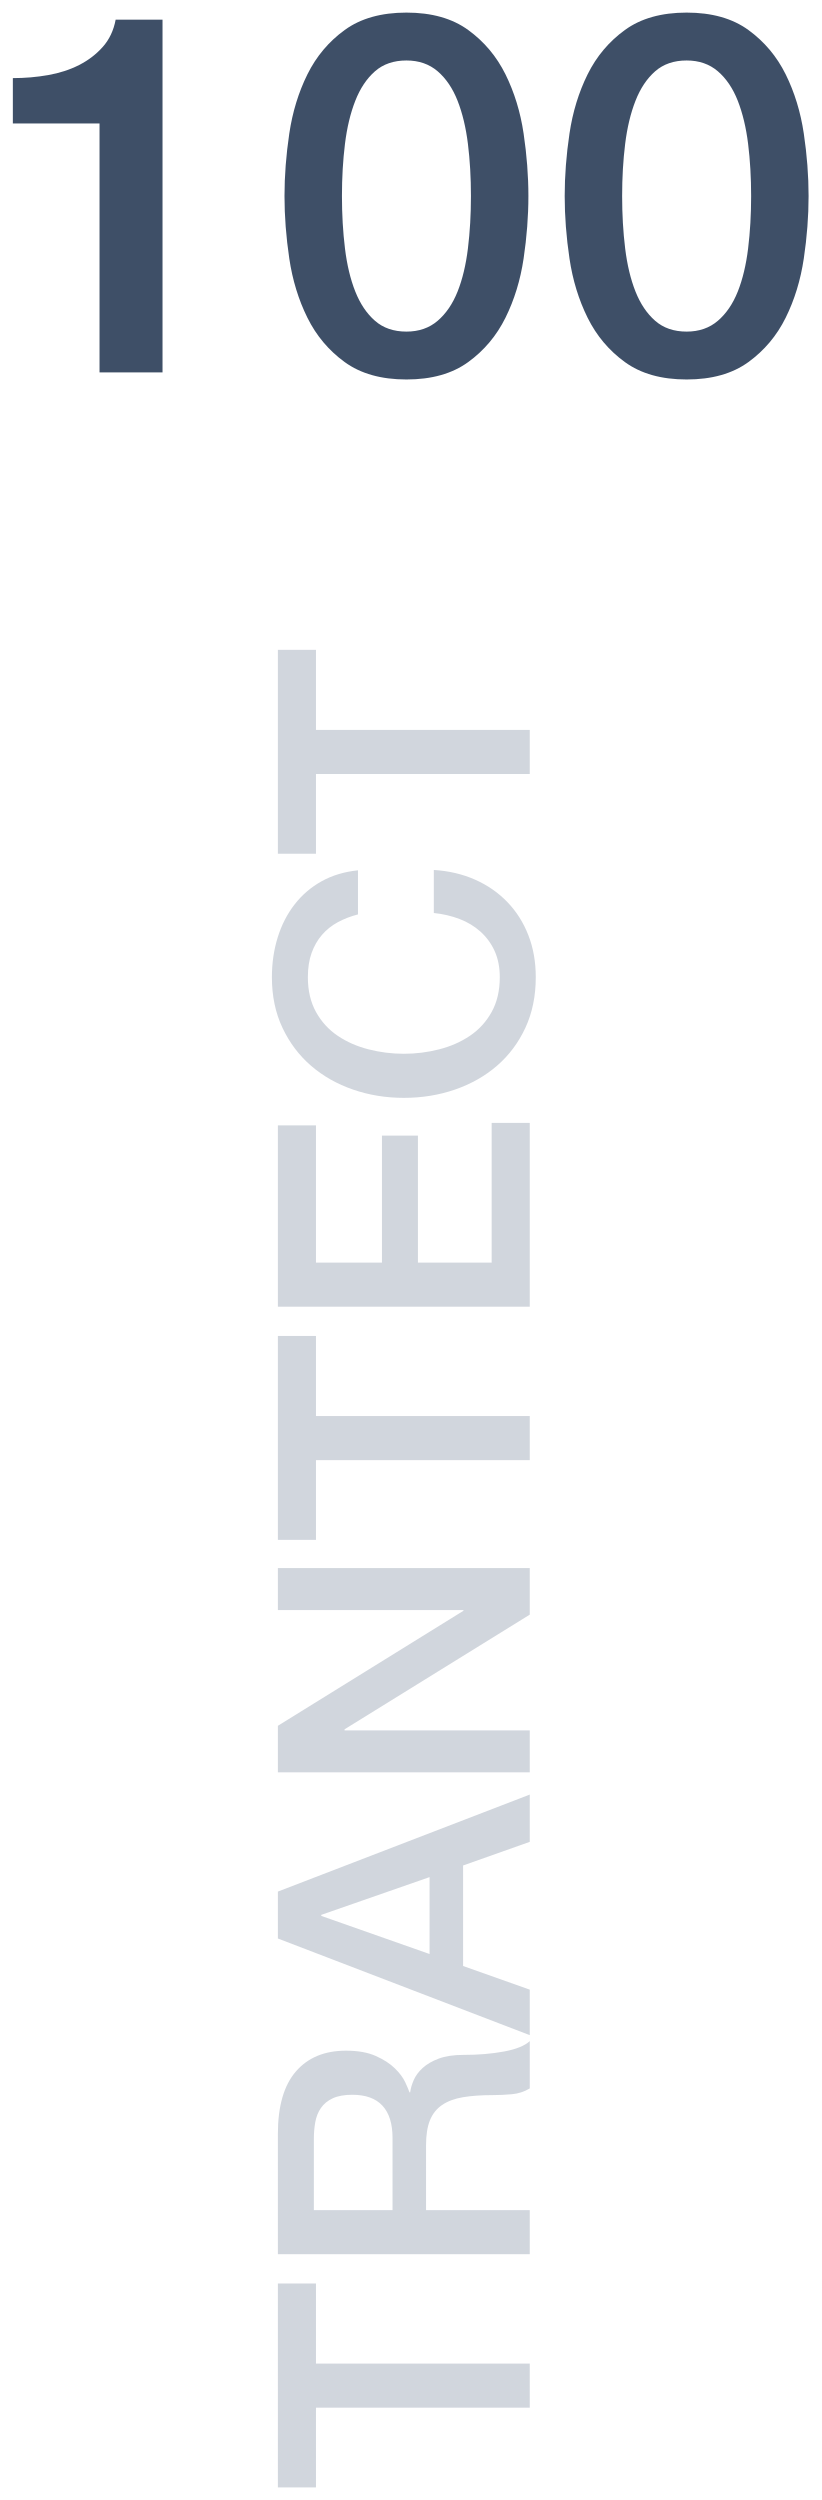
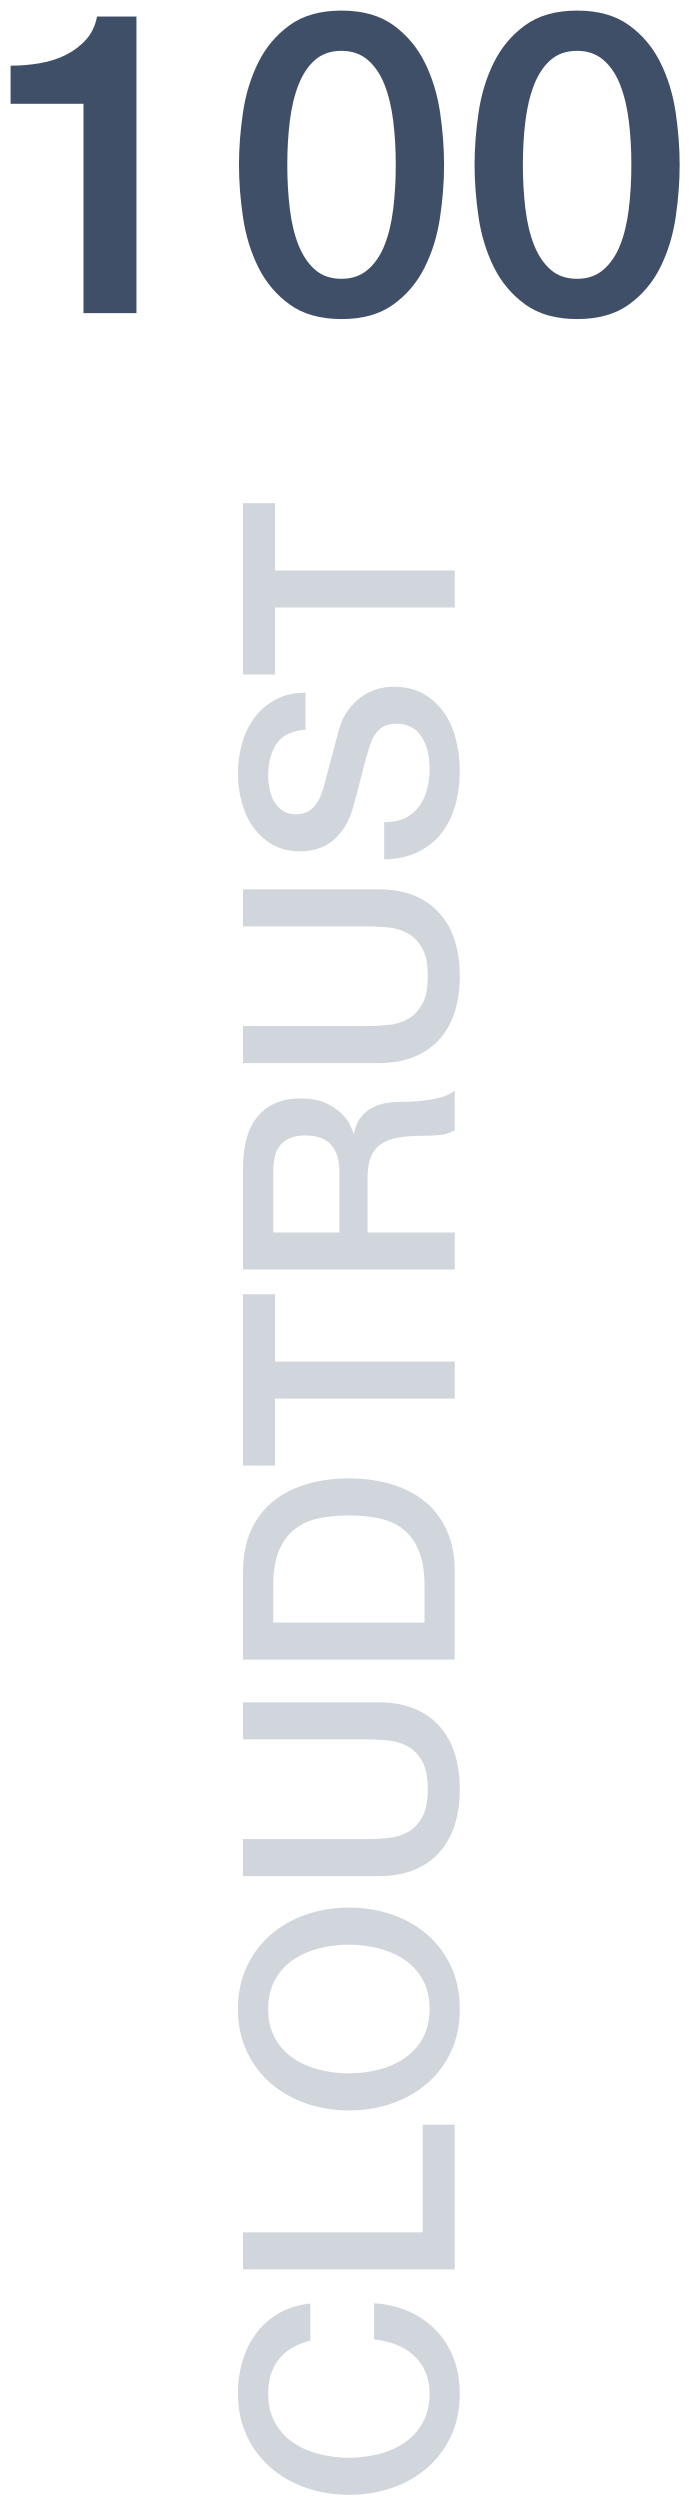
- <svg xmlns="http://www.w3.org/2000/svg" version="1.1" id="图层_1" x="0px" y="0px" width="65.2px" height="198.43px" viewBox="0 0 65.2 198.43" enable-background="new 0 0 65.2 198.43" xml:space="preserve">
-   <g display="none">
-     <path display="inline" fill="#3E4F67" d="M1.02,6.999c0.96,0,1.893-0.08,2.8-0.24c0.906-0.16,1.727-0.426,2.46-0.8   c0.733-0.373,1.36-0.853,1.88-1.44c0.52-0.586,0.86-1.307,1.02-2.16h3.72v28h-5v-19.76H1.02V6.999z" />
-     <path display="inline" fill="#3E4F67" d="M32.261,1.799c2,0,3.633,0.46,4.899,1.38c1.267,0.92,2.253,2.094,2.96,3.52   c0.706,1.427,1.187,2.994,1.44,4.7c0.253,1.707,0.38,3.36,0.38,4.96s-0.127,3.254-0.38,4.96c-0.254,1.707-0.734,3.274-1.44,4.7   c-0.707,1.427-1.693,2.6-2.96,3.52s-2.899,1.38-4.899,1.38s-3.634-0.46-4.9-1.38s-2.254-2.093-2.96-3.52   c-0.707-1.426-1.187-2.993-1.44-4.7c-0.253-1.706-0.38-3.36-0.38-4.96s0.127-3.253,0.38-4.96c0.254-1.706,0.733-3.273,1.44-4.7   c0.706-1.426,1.693-2.6,2.96-3.52C28.627,2.259,30.261,1.799,32.261,1.799z M32.261,27.118c0.986,0,1.812-0.286,2.479-0.86   c0.666-0.573,1.193-1.346,1.58-2.32c0.387-0.973,0.66-2.113,0.82-3.42s0.24-2.693,0.24-4.16c0-1.466-0.08-2.846-0.24-4.14   c-0.16-1.293-0.434-2.433-0.82-3.42c-0.387-0.986-0.914-1.766-1.58-2.34c-0.667-0.573-1.493-0.86-2.479-0.86   c-1.014,0-1.848,0.287-2.5,0.86c-0.654,0.574-1.174,1.354-1.561,2.34c-0.387,0.987-0.66,2.127-0.819,3.42   c-0.16,1.294-0.24,2.674-0.24,4.14c0,1.467,0.08,2.854,0.24,4.16c0.159,1.307,0.433,2.447,0.819,3.42   c0.387,0.974,0.906,1.747,1.561,2.32C30.413,26.832,31.247,27.118,32.261,27.118z" />
-     <path display="inline" fill="#3E4F67" d="M54.5,1.799c2,0,3.633,0.46,4.9,1.38c1.266,0.92,2.253,2.094,2.96,3.52   c0.706,1.427,1.186,2.994,1.439,4.7c0.254,1.707,0.38,3.36,0.38,4.96s-0.126,3.254-0.38,4.96c-0.254,1.707-0.733,3.274-1.439,4.7   c-0.707,1.427-1.694,2.6-2.96,3.52c-1.268,0.92-2.9,1.38-4.9,1.38s-3.634-0.46-4.899-1.38c-1.268-0.92-2.254-2.093-2.961-3.52   c-0.706-1.426-1.187-2.993-1.439-4.7c-0.254-1.706-0.38-3.36-0.38-4.96s0.126-3.253,0.38-4.96c0.253-1.706,0.733-3.273,1.439-4.7   c0.707-1.426,1.693-2.6,2.961-3.52C50.866,2.259,52.5,1.799,54.5,1.799z M54.5,27.118c0.986,0,1.813-0.286,2.48-0.86   c0.666-0.573,1.192-1.346,1.58-2.32c0.386-0.973,0.659-2.113,0.819-3.42s0.24-2.693,0.24-4.16c0-1.466-0.08-2.846-0.24-4.14   c-0.16-1.293-0.434-2.433-0.819-3.42c-0.388-0.986-0.914-1.766-1.58-2.34c-0.667-0.573-1.494-0.86-2.48-0.86   c-1.014,0-1.847,0.287-2.5,0.86c-0.653,0.574-1.174,1.354-1.56,2.34c-0.387,0.987-0.66,2.127-0.82,3.42   c-0.16,1.294-0.24,2.674-0.24,4.14c0,1.467,0.08,2.854,0.24,4.16s0.434,2.447,0.82,3.42c0.386,0.974,0.906,1.747,1.56,2.32   C52.653,26.832,53.486,27.118,54.5,27.118z" />
-   </g>
-   <g>
-     <path fill="#D1D6DD" d="M22.056,197.43v-16.184h3.024v6.356h16.968v3.5H25.08v6.328H22.056z" />
-     <path fill="#D1D6DD" d="M22.056,178.922v-9.548c0-2.202,0.476-3.854,1.428-4.956s2.278-1.652,3.976-1.652   c0.952,0,1.741,0.141,2.366,0.421c0.626,0.279,1.13,0.606,1.512,0.979c0.383,0.374,0.658,0.742,0.826,1.106   c0.168,0.363,0.28,0.63,0.336,0.798h0.056c0.038-0.299,0.131-0.621,0.28-0.966c0.149-0.346,0.388-0.668,0.714-0.967   c0.327-0.298,0.751-0.546,1.274-0.741c0.523-0.196,1.176-0.295,1.96-0.295c1.176,0,2.246-0.088,3.207-0.266   c0.961-0.177,1.647-0.452,2.058-0.826v3.752c-0.429,0.262-0.905,0.416-1.428,0.462c-0.522,0.047-1.026,0.07-1.513,0.07   c-0.914,0-1.703,0.056-2.366,0.168c-0.662,0.112-1.213,0.317-1.652,0.616c-0.438,0.299-0.76,0.705-0.966,1.218   c-0.206,0.514-0.308,1.172-0.308,1.975v5.151h8.232v3.5H22.056z M31.156,175.422v-5.74c0-1.119-0.266-1.969-0.798-2.548   c-0.532-0.578-1.33-0.868-2.394-0.868c-0.634,0-1.152,0.094-1.554,0.28c-0.401,0.187-0.714,0.443-0.938,0.771   c-0.224,0.326-0.373,0.699-0.448,1.12c-0.074,0.42-0.112,0.854-0.112,1.302v5.684H31.156z" />
-     <path fill="#D1D6DD" d="M22.056,153.863v-3.725l19.992-7.699v3.752l-5.292,1.876v7.979l5.292,1.876v3.612L22.056,153.863z    M34.096,155.094v-6.104l-8.596,2.996v0.084L34.096,155.094z" />
-     <path fill="#D1D6DD" d="M22.056,140.675v-3.696l14.728-9.128v-0.057H22.056v-3.332h19.992v3.696l-14.7,9.101v0.084h14.7v3.332   H22.056z" />
-     <path fill="#D1D6DD" d="M22.056,122.223v-16.185h3.024v6.356h16.968v3.5H25.08v6.328H22.056z" />
-     <path fill="#D1D6DD" d="M22.056,103.715V89.324h3.024v10.892h5.236v-10.08h2.856v10.08h5.852V89.127h3.024v14.588H22.056z" />
-     <path fill="#D1D6DD" d="M28.412,72.579c-0.578,0.149-1.11,0.355-1.596,0.616c-0.485,0.262-0.905,0.598-1.26,1.008   c-0.354,0.411-0.63,0.892-0.826,1.442c-0.196,0.551-0.294,1.189-0.294,1.918c0,1.063,0.215,1.983,0.644,2.758   s1.003,1.405,1.722,1.89c0.719,0.486,1.536,0.846,2.45,1.078c0.915,0.234,1.848,0.351,2.8,0.351c0.952,0,1.886-0.116,2.8-0.351   c0.915-0.232,1.731-0.592,2.45-1.078c0.719-0.484,1.293-1.115,1.722-1.89c0.43-0.774,0.645-1.694,0.645-2.758   c0-0.784-0.136-1.475-0.406-2.072c-0.27-0.597-0.645-1.11-1.12-1.54c-0.476-0.429-1.031-0.765-1.666-1.008   c-0.635-0.242-1.316-0.401-2.044-0.476v-3.416c1.195,0.074,2.287,0.331,3.276,0.77s1.844,1.031,2.562,1.778   c0.719,0.746,1.274,1.624,1.666,2.632c0.393,1.008,0.588,2.119,0.588,3.332c0,1.493-0.275,2.833-0.825,4.018   c-0.551,1.186-1.303,2.189-2.254,3.011c-0.952,0.821-2.063,1.451-3.333,1.89c-1.269,0.438-2.623,0.658-4.06,0.658   c-1.418,0-2.762-0.22-4.032-0.658s-2.38-1.068-3.332-1.89c-0.952-0.821-1.708-1.825-2.268-3.011c-0.56-1.185-0.84-2.524-0.84-4.018   c0-1.12,0.154-2.175,0.462-3.164c0.308-0.989,0.756-1.862,1.344-2.618s1.302-1.367,2.142-1.834c0.84-0.466,1.802-0.756,2.884-0.868   V72.579z" />
-     <path fill="#D1D6DD" d="M22.056,67.764V51.579h3.024v6.356h16.968v3.5H25.08v6.328H22.056z" />
-   </g>
-   <g display="none">
-     <path display="inline" fill="#3E4F67" d="M32.044,1.04c2.208,0,4.011,0.508,5.409,1.524c1.4,1.016,2.489,2.312,3.269,3.887   c0.781,1.576,1.309,3.306,1.589,5.19c0.28,1.885,0.421,3.71,0.421,5.476s-0.14,3.593-0.421,5.476   c-0.28,1.885-0.809,3.615-1.589,5.19c-0.781,1.575-1.87,2.87-3.269,3.887c-1.397,1.016-3.2,1.524-5.409,1.524   c-2.209,0-4.013-0.508-5.411-1.524c-1.399-1.016-2.489-2.311-3.269-3.887c-0.78-1.575-1.31-3.305-1.59-5.19   c-0.28-1.884-0.419-3.71-0.419-5.476s0.14-3.592,0.419-5.476c0.28-1.884,0.81-3.614,1.59-5.19c0.78-1.575,1.87-2.87,3.269-3.887   C28.032,1.548,29.836,1.04,32.044,1.04z M32.044,28.997c1.089,0,2.001-0.316,2.737-0.949c0.738-0.633,1.318-1.486,1.745-2.561   c0.427-1.074,0.729-2.333,0.906-3.776s0.265-2.974,0.265-4.593c0-1.619-0.088-3.143-0.265-4.571   c-0.177-1.428-0.479-2.686-0.906-3.776c-0.427-1.089-1.007-1.95-1.745-2.584c-0.735-0.633-1.648-0.949-2.737-0.949   c-1.12,0-2.04,0.316-2.761,0.949c-0.722,0.633-1.296,1.494-1.723,2.584c-0.427,1.09-0.729,2.348-0.905,3.776   c-0.177,1.429-0.265,2.952-0.265,4.571c0,1.62,0.088,3.151,0.265,4.593c0.176,1.443,0.478,2.702,0.905,3.776   c0.426,1.075,1.001,1.928,1.723,2.561C30.004,28.681,30.925,28.997,32.044,28.997z" />
-   </g>
-   <g display="none">
-     <path display="inline" fill="#3E4F67" d="M23.333,5.64c0.96,0,1.893-0.08,2.8-0.24c0.906-0.16,1.727-0.426,2.46-0.8   c0.733-0.373,1.36-0.853,1.88-1.44c0.521-0.586,0.86-1.307,1.021-2.16h3.72v28h-5V9.24h-6.88V5.64z" />
-   </g>
-   <g display="none">
-     <path display="inline" fill="#3E4F67" d="M41.592,30.207h-19.12c0.026-2.32,0.587-4.346,1.681-6.08   c1.093-1.733,2.586-3.24,4.479-4.52c0.906-0.666,1.854-1.313,2.84-1.94c0.986-0.626,1.894-1.3,2.721-2.02   c0.826-0.72,1.506-1.5,2.04-2.34c0.533-0.84,0.812-1.806,0.84-2.9c0-0.506-0.061-1.046-0.18-1.62c-0.12-0.573-0.354-1.106-0.7-1.6   c-0.347-0.493-0.827-0.906-1.44-1.24s-1.414-0.5-2.399-0.5c-0.907,0-1.66,0.18-2.261,0.54c-0.6,0.36-1.08,0.854-1.439,1.48   c-0.36,0.627-0.627,1.367-0.8,2.22c-0.174,0.854-0.274,1.774-0.301,2.76h-4.56c0-1.546,0.206-2.98,0.62-4.3   c0.413-1.32,1.033-2.46,1.859-3.42c0.827-0.96,1.834-1.713,3.021-2.26c1.187-0.546,2.566-0.82,4.14-0.82   c1.706,0,3.134,0.28,4.28,0.84c1.146,0.56,2.073,1.267,2.78,2.12c0.706,0.854,1.206,1.78,1.5,2.78c0.293,1,0.439,1.954,0.439,2.86   c0,1.12-0.174,2.134-0.52,3.04c-0.347,0.907-0.813,1.74-1.4,2.5c-0.587,0.76-1.254,1.46-2,2.1c-0.747,0.64-1.52,1.24-2.319,1.8   c-0.801,0.56-1.601,1.094-2.4,1.6c-0.8,0.507-1.54,1.014-2.22,1.52c-0.681,0.507-1.274,1.034-1.78,1.58   c-0.507,0.547-0.854,1.126-1.04,1.74h13.64V30.207z" />
-   </g>
-   <g display="none">
-     <path display="inline" fill="#3E4F67" d="M31.052,13.16c0.746,0.027,1.493-0.026,2.24-0.16c0.746-0.133,1.413-0.366,2-0.7   c0.586-0.333,1.06-0.793,1.42-1.38c0.359-0.586,0.54-1.306,0.54-2.16c0-1.2-0.407-2.16-1.221-2.88   c-0.813-0.72-1.859-1.08-3.14-1.08c-0.8,0-1.494,0.16-2.08,0.48c-0.587,0.32-1.073,0.753-1.46,1.3   c-0.387,0.547-0.674,1.16-0.86,1.84c-0.187,0.68-0.267,1.38-0.239,2.1h-4.561c0.054-1.36,0.307-2.62,0.76-3.78   c0.453-1.16,1.073-2.167,1.86-3.02c0.786-0.854,1.74-1.52,2.86-2S31.558,1,32.972,1c1.093,0,2.166,0.16,3.22,0.48   c1.054,0.32,2,0.787,2.84,1.4c0.841,0.614,1.514,1.394,2.021,2.34c0.506,0.947,0.76,2.034,0.76,3.26c0,1.414-0.32,2.647-0.96,3.7   c-0.64,1.054-1.64,1.82-3,2.3v0.08c1.6,0.32,2.847,1.114,3.74,2.38c0.893,1.267,1.34,2.807,1.34,4.62c0,1.334-0.267,2.527-0.8,3.58   c-0.534,1.054-1.254,1.947-2.16,2.68c-0.907,0.734-1.96,1.3-3.16,1.7s-2.467,0.6-3.8,0.6c-1.627,0-3.047-0.234-4.26-0.7   c-1.214-0.466-2.228-1.126-3.04-1.98c-0.814-0.853-1.434-1.88-1.86-3.08c-0.427-1.2-0.653-2.533-0.68-4h4.56   c-0.054,1.707,0.366,3.127,1.26,4.26c0.894,1.134,2.233,1.7,4.021,1.7c1.52,0,2.793-0.433,3.82-1.3c1.025-0.866,1.54-2.1,1.54-3.7   c0-1.093-0.214-1.96-0.641-2.6c-0.427-0.64-0.986-1.126-1.68-1.46c-0.694-0.333-1.474-0.54-2.34-0.62   c-0.867-0.08-1.754-0.106-2.66-0.08V13.16z" />
-   </g>
-   <g display="none">
-     <path display="inline" fill="#3E4F67" d="M26.38,1h14.48v4.08H29.78l-1.44,7.12l0.08,0.08c0.613-0.693,1.394-1.22,2.34-1.58   c0.946-0.36,1.887-0.54,2.82-0.54c1.386,0,2.626,0.233,3.72,0.7c1.094,0.467,2.014,1.12,2.76,1.96c0.747,0.84,1.313,1.834,1.7,2.98   c0.387,1.147,0.58,2.387,0.58,3.72c0,1.12-0.18,2.274-0.54,3.46c-0.359,1.187-0.934,2.267-1.72,3.24   c-0.787,0.974-1.794,1.773-3.021,2.4c-1.227,0.626-2.693,0.94-4.399,0.94c-1.36,0-2.62-0.18-3.78-0.54s-2.18-0.9-3.06-1.62   c-0.88-0.72-1.58-1.606-2.101-2.66c-0.52-1.053-0.807-2.287-0.859-3.7h4.56c0.133,1.52,0.653,2.687,1.56,3.5   c0.906,0.813,2.106,1.22,3.601,1.22c0.96,0,1.773-0.16,2.439-0.48c0.667-0.32,1.207-0.76,1.62-1.32s0.707-1.213,0.88-1.96   c0.174-0.746,0.261-1.546,0.261-2.4c0-0.773-0.107-1.513-0.32-2.22c-0.214-0.706-0.534-1.326-0.96-1.86   c-0.427-0.533-0.98-0.96-1.66-1.28c-0.68-0.32-1.474-0.48-2.38-0.48c-0.96,0-1.86,0.18-2.7,0.54c-0.84,0.36-1.446,1.034-1.819,2.02   H23.38L26.38,1z" />
-   </g>
-   <g display="none">
-     <path display="inline" fill="#3E4F67" d="M32.667,30.072c-1.414,0-2.727-0.2-3.94-0.6s-2.26-0.98-3.14-1.74   c-0.88-0.76-1.567-1.687-2.06-2.78c-0.494-1.093-0.74-2.32-0.74-3.68c0-1.76,0.46-3.24,1.38-4.44c0.92-1.2,2.166-2,3.74-2.4v-0.08   c-1.28-0.48-2.261-1.22-2.94-2.22s-1.02-2.18-1.02-3.54c0-2.4,0.753-4.273,2.26-5.62c1.506-1.346,3.66-2.02,6.46-2.02   s4.953,0.674,6.46,2.02c1.506,1.347,2.26,3.22,2.26,5.62c0,1.36-0.34,2.54-1.02,3.54c-0.681,1-1.66,1.74-2.94,2.22v0.08   c1.573,0.4,2.82,1.2,3.74,2.4c0.92,1.2,1.38,2.68,1.38,4.44c0,1.36-0.247,2.587-0.74,3.68c-0.493,1.094-1.18,2.02-2.06,2.78   c-0.88,0.76-1.927,1.34-3.141,1.74C35.393,29.872,34.08,30.072,32.667,30.072z M32.667,26.472c1.52,0,2.786-0.453,3.8-1.36   c1.014-0.906,1.521-2.187,1.521-3.84c0-1.546-0.507-2.753-1.521-3.62c-1.014-0.866-2.28-1.3-3.8-1.3c-1.521,0-2.787,0.434-3.8,1.3   c-1.014,0.867-1.521,2.074-1.521,3.62c0,1.654,0.507,2.934,1.521,3.84C29.88,26.019,31.146,26.472,32.667,26.472z M32.667,4.552   c-1.227,0-2.267,0.367-3.12,1.1s-1.28,1.793-1.28,3.18c0,1.334,0.413,2.354,1.24,3.06c0.826,0.707,1.88,1.06,3.16,1.06   s2.333-0.353,3.16-1.06c0.826-0.706,1.239-1.726,1.239-3.06c0-1.386-0.427-2.446-1.279-3.18   C34.933,4.919,33.893,4.552,32.667,4.552z" />
-   </g>
-   <g display="none">
-     <path display="inline" fill="#3E4F67" d="M12.107,5.735c0.96,0,1.893-0.08,2.8-0.24c0.906-0.16,1.727-0.426,2.46-0.8   c0.733-0.373,1.36-0.853,1.88-1.44c0.521-0.586,0.86-1.307,1.021-2.16h3.72v28h-5V9.335h-6.88V5.735z" />
-     <path display="inline" fill="#3E4F67" d="M41.347,12.695c0.746,0.027,1.493-0.026,2.24-0.16c0.746-0.133,1.413-0.366,2-0.7   c0.586-0.333,1.06-0.793,1.42-1.38c0.359-0.586,0.54-1.306,0.54-2.16c0-1.2-0.407-2.16-1.221-2.88   c-0.813-0.72-1.859-1.08-3.14-1.08c-0.8,0-1.494,0.16-2.08,0.48c-0.587,0.32-1.073,0.753-1.46,1.3   c-0.387,0.547-0.674,1.16-0.86,1.84c-0.187,0.68-0.267,1.38-0.239,2.1h-4.561c0.054-1.36,0.307-2.62,0.76-3.78   c0.453-1.16,1.073-2.167,1.86-3.02c0.786-0.854,1.74-1.52,2.86-2s2.386-0.72,3.8-0.72c1.093,0,2.166,0.16,3.22,0.48   c1.054,0.32,2,0.787,2.84,1.4c0.841,0.614,1.514,1.394,2.021,2.34c0.506,0.947,0.76,2.034,0.76,3.26c0,1.414-0.32,2.647-0.96,3.7   c-0.64,1.054-1.64,1.82-3,2.3v0.08c1.6,0.32,2.847,1.114,3.74,2.38c0.893,1.267,1.34,2.807,1.34,4.62c0,1.334-0.267,2.527-0.8,3.58   c-0.534,1.054-1.254,1.947-2.16,2.68c-0.907,0.734-1.96,1.3-3.16,1.7s-2.467,0.6-3.8,0.6c-1.627,0-3.047-0.234-4.26-0.7   c-1.214-0.466-2.228-1.126-3.04-1.98c-0.814-0.853-1.434-1.88-1.86-3.08c-0.427-1.2-0.653-2.533-0.68-4h4.56   c-0.054,1.707,0.366,3.127,1.26,4.26c0.894,1.134,2.233,1.7,4.021,1.7c1.52,0,2.793-0.433,3.82-1.3c1.025-0.866,1.54-2.1,1.54-3.7   c0-1.093-0.214-1.96-0.641-2.6c-0.427-0.64-0.986-1.126-1.68-1.46c-0.694-0.333-1.474-0.54-2.34-0.62   c-0.867-0.08-1.754-0.106-2.66-0.08V12.695z" />
-   </g>
-   <g display="none">
-     <path display="inline" fill="#3E4F67" d="M30.98,29.56H11.86c0.026-2.32,0.587-4.346,1.681-6.08c1.093-1.733,2.586-3.24,4.479-4.52   c0.906-0.666,1.854-1.313,2.84-1.94c0.986-0.626,1.894-1.3,2.721-2.02c0.826-0.72,1.506-1.5,2.04-2.34   c0.533-0.84,0.812-1.806,0.84-2.9c0-0.506-0.061-1.046-0.18-1.62c-0.12-0.573-0.354-1.106-0.7-1.6   c-0.347-0.493-0.827-0.906-1.44-1.24s-1.414-0.5-2.399-0.5c-0.907,0-1.66,0.18-2.261,0.54c-0.6,0.36-1.08,0.854-1.439,1.48   c-0.36,0.627-0.627,1.367-0.8,2.22c-0.174,0.854-0.274,1.774-0.301,2.76h-4.56c0-1.546,0.206-2.98,0.62-4.3   c0.413-1.32,1.033-2.46,1.859-3.42c0.827-0.96,1.834-1.713,3.021-2.26C19.067,1.274,20.447,1,22.02,1c1.706,0,3.134,0.28,4.28,0.84   c1.146,0.56,2.073,1.267,2.78,2.12c0.706,0.854,1.206,1.78,1.5,2.78c0.293,1,0.439,1.954,0.439,2.86c0,1.12-0.174,2.134-0.52,3.04   c-0.347,0.907-0.813,1.74-1.4,2.5c-0.587,0.76-1.254,1.46-2,2.1c-0.747,0.64-1.52,1.24-2.319,1.8c-0.801,0.56-1.601,1.094-2.4,1.6   c-0.8,0.507-1.54,1.014-2.22,1.52c-0.681,0.507-1.274,1.034-1.78,1.58c-0.507,0.547-0.854,1.126-1.04,1.74h13.64V29.56z" />
-     <path display="inline" fill="#3E4F67" d="M43.661,1c2,0,3.633,0.46,4.899,1.38c1.267,0.92,2.254,2.094,2.961,3.52   c0.706,1.427,1.186,2.994,1.439,4.7c0.253,1.707,0.38,3.36,0.38,4.96s-0.127,3.254-0.38,4.96c-0.254,1.707-0.733,3.274-1.439,4.7   c-0.707,1.427-1.694,2.6-2.961,3.52c-1.267,0.92-2.899,1.38-4.899,1.38s-3.634-0.46-4.9-1.38c-1.267-0.92-2.254-2.093-2.96-3.52   c-0.707-1.426-1.187-2.993-1.439-4.7c-0.254-1.706-0.38-3.36-0.38-4.96s0.126-3.253,0.38-4.96c0.253-1.706,0.732-3.273,1.439-4.7   c0.706-1.426,1.693-2.6,2.96-3.52C40.027,1.46,41.661,1,43.661,1z M43.661,26.32c0.986,0,1.813-0.286,2.479-0.86   c0.667-0.573,1.193-1.346,1.58-2.32c0.387-0.973,0.66-2.113,0.82-3.42s0.24-2.693,0.24-4.16c0-1.466-0.08-2.846-0.24-4.14   c-0.16-1.293-0.434-2.433-0.82-3.42c-0.387-0.986-0.913-1.766-1.58-2.34c-0.666-0.573-1.493-0.86-2.479-0.86   c-1.014,0-1.847,0.287-2.5,0.86C40.506,6.234,39.987,7.014,39.6,8c-0.387,0.987-0.659,2.127-0.819,3.42   c-0.16,1.294-0.24,2.674-0.24,4.14c0,1.467,0.08,2.854,0.24,4.16s0.433,2.447,0.819,3.42c0.387,0.974,0.906,1.747,1.561,2.32   C41.814,26.034,42.647,26.32,43.661,26.32z" />
-   </g>
-   <g display="none">
-     <path display="inline" fill="#3E4F67" d="M30.932,22.92h-3.6v6.64h-4.32v-6.64h-12V18.4l12-16.84h4.32v17.76h3.6V22.92z    M14.532,19.32h8.479V7h-0.08L14.532,19.32z" />
-     <path display="inline" fill="#3E4F67" d="M43.412,1c2,0,3.633,0.46,4.899,1.38c1.267,0.92,2.254,2.094,2.961,3.52   c0.706,1.427,1.186,2.994,1.439,4.7c0.253,1.707,0.38,3.36,0.38,4.96s-0.127,3.254-0.38,4.96c-0.254,1.707-0.733,3.274-1.439,4.7   c-0.707,1.427-1.694,2.6-2.961,3.52c-1.267,0.92-2.899,1.38-4.899,1.38s-3.634-0.46-4.9-1.38c-1.267-0.92-2.254-2.093-2.96-3.52   c-0.707-1.426-1.187-2.993-1.439-4.7c-0.254-1.706-0.38-3.36-0.38-4.96s0.126-3.253,0.38-4.96c0.253-1.706,0.732-3.273,1.439-4.7   c0.706-1.426,1.693-2.6,2.96-3.52C39.778,1.46,41.412,1,43.412,1z M43.412,26.32c0.986,0,1.813-0.286,2.479-0.86   c0.667-0.573,1.193-1.346,1.58-2.32c0.387-0.973,0.66-2.113,0.82-3.42s0.24-2.693,0.24-4.16c0-1.466-0.08-2.846-0.24-4.14   c-0.16-1.293-0.434-2.433-0.82-3.42c-0.387-0.986-0.913-1.766-1.58-2.34c-0.666-0.573-1.493-0.86-2.479-0.86   c-1.014,0-1.847,0.287-2.5,0.86C40.258,6.234,39.738,7.014,39.352,8c-0.387,0.987-0.659,2.127-0.819,3.42   c-0.16,1.294-0.24,2.674-0.24,4.14c0,1.467,0.08,2.854,0.24,4.16s0.433,2.447,0.819,3.42c0.387,0.974,0.906,1.747,1.561,2.32   C41.566,26.034,42.399,26.32,43.412,26.32z" />
-   </g>
-   <g>
-     <path fill="#3E4F67" d="M1.02,6.2c0.96,0,1.893-0.08,2.8-0.24c0.906-0.16,1.727-0.426,2.46-0.8c0.733-0.373,1.36-0.853,1.88-1.44   c0.52-0.586,0.86-1.307,1.02-2.16h3.72v28h-5V9.8H1.02V6.2z" />
-     <path fill="#3E4F67" d="M32.261,1c2,0,3.633,0.46,4.899,1.38c1.267,0.92,2.253,2.094,2.96,3.52c0.706,1.427,1.187,2.994,1.44,4.7   c0.253,1.707,0.38,3.36,0.38,4.96s-0.127,3.254-0.38,4.96c-0.254,1.707-0.734,3.274-1.44,4.7c-0.707,1.427-1.693,2.6-2.96,3.52   s-2.899,1.38-4.899,1.38s-3.634-0.46-4.9-1.38s-2.254-2.093-2.96-3.52c-0.707-1.426-1.187-2.993-1.44-4.7   c-0.253-1.706-0.38-3.36-0.38-4.96s0.127-3.253,0.38-4.96c0.254-1.706,0.733-3.273,1.44-4.7c0.706-1.426,1.693-2.6,2.96-3.52   C28.627,1.46,30.261,1,32.261,1z M32.261,26.32c0.986,0,1.812-0.286,2.479-0.86c0.666-0.573,1.193-1.346,1.58-2.32   c0.387-0.973,0.66-2.113,0.82-3.42s0.24-2.693,0.24-4.16c0-1.466-0.08-2.846-0.24-4.14c-0.16-1.293-0.434-2.433-0.82-3.42   c-0.387-0.986-0.914-1.766-1.58-2.34c-0.667-0.573-1.493-0.86-2.479-0.86c-1.014,0-1.848,0.287-2.5,0.86   C29.107,6.234,28.587,7.014,28.2,8c-0.387,0.987-0.66,2.127-0.819,3.42c-0.16,1.294-0.24,2.674-0.24,4.14   c0,1.467,0.08,2.854,0.24,4.16c0.159,1.307,0.433,2.447,0.819,3.42c0.387,0.974,0.906,1.747,1.561,2.32   C30.413,26.034,31.247,26.32,32.261,26.32z" />
-     <path fill="#3E4F67" d="M54.5,1c2,0,3.633,0.46,4.9,1.38c1.266,0.92,2.253,2.094,2.96,3.52c0.706,1.427,1.186,2.994,1.439,4.7   c0.254,1.707,0.38,3.36,0.38,4.96s-0.126,3.254-0.38,4.96c-0.254,1.707-0.733,3.274-1.439,4.7c-0.707,1.427-1.694,2.6-2.96,3.52   c-1.268,0.92-2.9,1.38-4.9,1.38s-3.634-0.46-4.899-1.38c-1.268-0.92-2.254-2.093-2.961-3.52c-0.706-1.426-1.187-2.993-1.439-4.7   c-0.254-1.706-0.38-3.36-0.38-4.96s0.126-3.253,0.38-4.96c0.253-1.706,0.733-3.273,1.439-4.7c0.707-1.426,1.693-2.6,2.961-3.52   C50.866,1.46,52.5,1,54.5,1z M54.5,26.32c0.986,0,1.813-0.286,2.48-0.86c0.666-0.573,1.192-1.346,1.58-2.32   c0.386-0.973,0.659-2.113,0.819-3.42s0.24-2.693,0.24-4.16c0-1.466-0.08-2.846-0.24-4.14c-0.16-1.293-0.434-2.433-0.819-3.42   c-0.388-0.986-0.914-1.766-1.58-2.34C56.314,5.087,55.486,4.8,54.5,4.8c-1.014,0-1.847,0.287-2.5,0.86   c-0.653,0.574-1.174,1.354-1.56,2.34c-0.387,0.987-0.66,2.127-0.82,3.42c-0.16,1.294-0.24,2.674-0.24,4.14   c0,1.467,0.08,2.854,0.24,4.16s0.434,2.447,0.82,3.42c0.386,0.974,0.906,1.747,1.56,2.32C52.653,26.034,53.486,26.32,54.5,26.32z" />
+ <svg xmlns="http://www.w3.org/2000/svg" width="65px" height="236px" viewBox="0 0 65 236" version="1.1" style="background: #FFFFFF;">
+   <defs />
+   <g id="Page-1" stroke="none" stroke-width="1" fill="none" fill-rule="evenodd">
+     <g id="Artboard-Copy-2">
+       <path d="M1,6.2 C1.96,6.2 2.893,6.12 3.8,5.96 C4.707,5.8 5.527,5.533 6.26,5.16 C6.993,4.787 7.62,4.307 8.14,3.72 C8.66,3.133 9,2.413 9.16,1.56 L12.88,1.56 L12.88,29.56 L7.88,29.56 L7.88,9.8 L1,9.8 L1,6.2 Z M32.24,1 C34.24,1 35.873,1.46 37.14,2.38 C38.407,3.3 39.393,4.473 40.1,5.9 C40.807,7.327 41.287,8.893 41.54,10.6 C41.793,12.307 41.92,13.96 41.92,15.56 C41.92,17.16 41.793,18.813 41.54,20.52 C41.287,22.227 40.807,23.793 40.1,25.22 C39.393,26.647 38.407,27.82 37.14,28.74 C35.873,29.66 34.24,30.12 32.24,30.12 C30.24,30.12 28.607,29.66 27.34,28.74 C26.073,27.82 25.087,26.647 24.38,25.22 C23.673,23.793 23.193,22.227 22.94,20.52 C22.687,18.813 22.56,17.16 22.56,15.56 C22.56,13.96 22.687,12.307 22.94,10.6 C23.193,8.893 23.673,7.327 24.38,5.9 C25.087,4.473 26.073,3.3 27.34,2.38 C28.607,1.46 30.24,1 32.24,1 Z M32.24,26.32 C33.227,26.32 34.053,26.033 34.72,25.46 C35.387,24.887 35.913,24.113 36.3,23.14 C36.687,22.167 36.96,21.027 37.12,19.72 C37.28,18.413 37.36,17.027 37.36,15.56 C37.36,14.093 37.28,12.713 37.12,11.42 C36.96,10.127 36.687,8.987 36.3,8 C35.913,7.013 35.387,6.233 34.72,5.66 C34.053,5.087 33.227,4.8 32.24,4.8 C31.227,4.8 30.393,5.087 29.74,5.66 C29.087,6.233 28.567,7.013 28.18,8 C27.793,8.987 27.52,10.127 27.36,11.42 C27.2,12.713 27.12,14.093 27.12,15.56 C27.12,17.027 27.2,18.413 27.36,19.72 C27.52,21.027 27.793,22.167 28.18,23.14 C28.567,24.113 29.087,24.887 29.74,25.46 C30.393,26.033 31.227,26.32 32.24,26.32 Z M54.48,1 C56.48,1 58.113,1.46 59.38,2.38 C60.647,3.3 61.633,4.473 62.34,5.9 C63.047,7.327 63.527,8.893 63.78,10.6 C64.033,12.307 64.16,13.96 64.16,15.56 C64.16,17.16 64.033,18.813 63.78,20.52 C63.527,22.227 63.047,23.793 62.34,25.22 C61.633,26.647 60.647,27.82 59.38,28.74 C58.113,29.66 56.48,30.12 54.48,30.12 C52.48,30.12 50.847,29.66 49.58,28.74 C48.313,27.82 47.327,26.647 46.62,25.22 C45.913,23.793 45.433,22.227 45.18,20.52 C44.927,18.813 44.8,17.16 44.8,15.56 C44.8,13.96 44.927,12.307 45.18,10.6 C45.433,8.893 45.913,7.327 46.62,5.9 C47.327,4.473 48.313,3.3 49.58,2.38 C50.847,1.46 52.48,1 54.48,1 Z M54.48,26.32 C55.467,26.32 56.293,26.033 56.96,25.46 C57.627,24.887 58.153,24.113 58.54,23.14 C58.927,22.167 59.2,21.027 59.36,19.72 C59.52,18.413 59.6,17.027 59.6,15.56 C59.6,14.093 59.52,12.713 59.36,11.42 C59.2,10.127 58.927,8.987 58.54,8 C58.153,7.013 57.627,6.233 56.96,5.66 C56.293,5.087 55.467,4.8 54.48,4.8 C53.467,4.8 52.633,5.087 51.98,5.66 C51.327,6.233 50.807,7.013 50.42,8 C50.033,8.987 49.76,10.127 49.6,11.42 C49.44,12.713 49.36,14.093 49.36,15.56 C49.36,17.027 49.44,18.413 49.6,19.72 C49.76,21.027 50.033,22.167 50.42,23.14 C50.807,24.113 51.327,24.887 51.98,25.46 C52.633,26.033 53.467,26.32 54.48,26.32 Z" id="100" fill="#3E4F67" />
+       <path d="M-46.516,137.864 C-46.665,137.285 -46.871,136.753 -47.132,136.268 C-47.393,135.783 -47.729,135.363 -48.14,135.008 C-48.551,134.653 -49.031,134.378 -49.582,134.182 C-50.133,133.986 -50.772,133.888 -51.5,133.888 C-52.564,133.888 -53.483,134.103 -54.258,134.532 C-55.033,134.961 -55.663,135.535 -56.148,136.254 C-56.633,136.973 -56.993,137.789 -57.226,138.704 C-57.459,139.619 -57.576,140.552 -57.576,141.504 C-57.576,142.456 -57.459,143.389 -57.226,144.304 C-56.993,145.219 -56.633,146.035 -56.148,146.754 C-55.663,147.473 -55.033,148.047 -54.258,148.476 C-53.483,148.905 -52.564,149.12 -51.5,149.12 C-50.716,149.12 -50.025,148.985 -49.428,148.714 C-48.831,148.443 -48.317,148.07 -47.888,147.594 C-47.459,147.118 -47.123,146.563 -46.88,145.928 C-46.637,145.293 -46.479,144.612 -46.404,143.884 L-42.988,143.884 C-43.063,145.079 -43.319,146.171 -43.758,147.16 C-44.197,148.149 -44.789,149.003 -45.536,149.722 C-46.283,150.441 -47.16,150.996 -48.168,151.388 C-49.176,151.78 -50.287,151.976 -51.5,151.976 C-52.993,151.976 -54.333,151.701 -55.518,151.15 C-56.703,150.599 -57.707,149.848 -58.528,148.896 C-59.349,147.944 -59.979,146.833 -60.418,145.564 C-60.857,144.295 -61.076,142.941 -61.076,141.504 C-61.076,140.085 -60.857,138.741 -60.418,137.472 C-59.979,136.203 -59.349,135.092 -58.528,134.14 C-57.707,133.188 -56.703,132.432 -55.518,131.872 C-54.333,131.312 -52.993,131.032 -51.5,131.032 C-50.38,131.032 -49.325,131.186 -48.336,131.494 C-47.347,131.802 -46.474,132.25 -45.718,132.838 C-44.962,133.426 -44.351,134.14 -43.884,134.98 C-43.417,135.82 -43.128,136.781 -43.016,137.864 L-46.516,137.864 Z M-39.796,131.508 L-36.296,131.508 L-36.296,148.476 L-26.132,148.476 L-26.132,151.5 L-39.796,151.5 L-39.796,131.508 Z M-15.212,133.888 C-16.276,133.888 -17.195,134.103 -17.97,134.532 C-18.745,134.961 -19.375,135.535 -19.86,136.254 C-20.345,136.973 -20.705,137.789 -20.938,138.704 C-21.171,139.619 -21.288,140.552 -21.288,141.504 C-21.288,142.456 -21.171,143.389 -20.938,144.304 C-20.705,145.219 -20.345,146.035 -19.86,146.754 C-19.375,147.473 -18.745,148.047 -17.97,148.476 C-17.195,148.905 -16.276,149.12 -15.212,149.12 C-14.148,149.12 -13.229,148.905 -12.454,148.476 C-11.679,148.047 -11.049,147.473 -10.564,146.754 C-10.079,146.035 -9.719,145.219 -9.486,144.304 C-9.253,143.389 -9.136,142.456 -9.136,141.504 C-9.136,140.552 -9.253,139.619 -9.486,138.704 C-9.719,137.789 -10.079,136.973 -10.564,136.254 C-11.049,135.535 -11.679,134.961 -12.454,134.532 C-13.229,134.103 -14.148,133.888 -15.212,133.888 Z M-15.212,131.032 C-13.719,131.032 -12.379,131.312 -11.194,131.872 C-10.009,132.432 -9.005,133.188 -8.184,134.14 C-7.363,135.092 -6.733,136.203 -6.294,137.472 C-5.855,138.741 -5.636,140.085 -5.636,141.504 C-5.636,142.941 -5.855,144.295 -6.294,145.564 C-6.733,146.833 -7.363,147.944 -8.184,148.896 C-9.005,149.848 -10.009,150.599 -11.194,151.15 C-12.379,151.701 -13.719,151.976 -15.212,151.976 C-16.705,151.976 -18.045,151.701 -19.23,151.15 C-20.415,150.599 -21.419,149.848 -22.24,148.896 C-23.061,147.944 -23.691,146.833 -24.13,145.564 C-24.569,144.295 -24.788,142.941 -24.788,141.504 C-24.788,140.085 -24.569,138.741 -24.13,137.472 C-23.691,136.203 -23.061,135.092 -22.24,134.14 C-21.419,133.188 -20.415,132.432 -19.23,131.872 C-18.045,131.312 -16.705,131.032 -15.212,131.032 Z M-2.668,131.508 L0.832,131.508 L0.832,143.156 C0.832,143.828 0.865,144.509 0.93,145.2 C0.995,145.891 1.182,146.511 1.49,147.062 C1.798,147.613 2.265,148.065 2.89,148.42 C3.515,148.775 4.397,148.952 5.536,148.952 C6.675,148.952 7.557,148.775 8.182,148.42 C8.807,148.065 9.274,147.613 9.582,147.062 C9.89,146.511 10.077,145.891 10.142,145.2 C10.207,144.509 10.24,143.828 10.24,143.156 L10.24,131.508 L13.74,131.508 L13.74,144.304 C13.74,145.592 13.544,146.712 13.152,147.664 C12.76,148.616 12.205,149.414 11.486,150.058 C10.767,150.702 9.904,151.183 8.896,151.5 C7.888,151.817 6.768,151.976 5.536,151.976 C4.304,151.976 3.184,151.817 2.176,151.5 C1.168,151.183 0.305,150.702 -0.414,150.058 C-1.133,149.414 -1.688,148.616 -2.08,147.664 C-2.472,146.712 -2.668,145.592 -2.668,144.304 L-2.668,131.508 Z M17.772,131.508 L26.06,131.508 C27.591,131.508 28.916,131.769 30.036,132.292 C31.156,132.815 32.071,133.529 32.78,134.434 C33.489,135.339 34.017,136.399 34.362,137.612 C34.707,138.825 34.88,140.123 34.88,141.504 C34.88,142.885 34.707,144.183 34.362,145.396 C34.017,146.609 33.489,147.669 32.78,148.574 C32.071,149.479 31.156,150.193 30.036,150.716 C28.916,151.239 27.591,151.5 26.06,151.5 L17.772,151.5 L17.772,131.508 Z M21.272,148.644 L24.716,148.644 C26.079,148.644 27.194,148.462 28.062,148.098 C28.93,147.734 29.611,147.23 30.106,146.586 C30.601,145.942 30.937,145.186 31.114,144.318 C31.291,143.45 31.38,142.512 31.38,141.504 C31.38,140.496 31.291,139.558 31.114,138.69 C30.937,137.822 30.601,137.066 30.106,136.422 C29.611,135.778 28.93,135.274 28.062,134.91 C27.194,134.546 26.079,134.364 24.716,134.364 L21.272,134.364 L21.272,148.644 Z M36.084,131.508 L52.268,131.508 L52.268,134.532 L45.912,134.532 L45.912,151.5 L42.412,151.5 L42.412,134.532 L36.084,134.532 L36.084,131.508 Z M54.592,131.508 L64.14,131.508 C66.343,131.508 67.995,131.984 69.096,132.936 C70.197,133.888 70.748,135.213 70.748,136.912 C70.748,137.864 70.608,138.653 70.328,139.278 C70.048,139.903 69.721,140.407 69.348,140.79 C68.975,141.173 68.606,141.448 68.242,141.616 C67.878,141.784 67.612,141.896 67.444,141.952 L67.444,142.008 C67.743,142.045 68.065,142.139 68.41,142.288 C68.755,142.437 69.077,142.675 69.376,143.002 C69.675,143.329 69.922,143.753 70.118,144.276 C70.314,144.799 70.412,145.452 70.412,146.236 C70.412,147.412 70.501,148.481 70.678,149.442 C70.855,150.403 71.131,151.089 71.504,151.5 L67.752,151.5 C67.491,151.071 67.337,150.595 67.29,150.072 C67.243,149.549 67.22,149.045 67.22,148.56 C67.22,147.645 67.164,146.857 67.052,146.194 C66.94,145.531 66.735,144.981 66.436,144.542 C66.137,144.103 65.731,143.781 65.218,143.576 C64.705,143.371 64.047,143.268 63.244,143.268 L58.092,143.268 L58.092,151.5 L54.592,151.5 L54.592,131.508 Z M58.092,140.608 L63.832,140.608 C64.952,140.608 65.801,140.342 66.38,139.81 C66.959,139.278 67.248,138.48 67.248,137.416 C67.248,136.781 67.155,136.263 66.968,135.862 C66.781,135.461 66.525,135.148 66.198,134.924 C65.871,134.7 65.498,134.551 65.078,134.476 C64.658,134.401 64.224,134.364 63.776,134.364 L58.092,134.364 L58.092,140.608 Z M74.08,131.508 L77.58,131.508 L77.58,143.156 C77.58,143.828 77.613,144.509 77.678,145.2 C77.743,145.891 77.93,146.511 78.238,147.062 C78.546,147.613 79.013,148.065 79.638,148.42 C80.263,148.775 81.145,148.952 82.284,148.952 C83.423,148.952 84.305,148.775 84.93,148.42 C85.555,148.065 86.022,147.613 86.33,147.062 C86.638,146.511 86.825,145.891 86.89,145.2 C86.955,144.509 86.988,143.828 86.988,143.156 L86.988,131.508 L90.488,131.508 L90.488,144.304 C90.488,145.592 90.292,146.712 89.9,147.664 C89.508,148.616 88.953,149.414 88.234,150.058 C87.515,150.702 86.652,151.183 85.644,151.5 C84.636,151.817 83.516,151.976 82.284,151.976 C81.052,151.976 79.932,151.817 78.924,151.5 C77.916,151.183 77.053,150.702 76.334,150.058 C75.615,149.414 75.06,148.616 74.668,147.664 C74.276,146.712 74.08,145.592 74.08,144.304 L74.08,131.508 Z M96.816,144.836 C96.816,145.601 96.947,146.255 97.208,146.796 C97.469,147.337 97.833,147.781 98.3,148.126 C98.767,148.471 99.303,148.723 99.91,148.882 C100.517,149.041 101.175,149.12 101.884,149.12 C102.649,149.12 103.303,149.031 103.844,148.854 C104.385,148.677 104.824,148.448 105.16,148.168 C105.496,147.888 105.739,147.566 105.888,147.202 C106.037,146.838 106.112,146.469 106.112,146.096 C106.112,145.331 105.939,144.766 105.594,144.402 C105.249,144.038 104.871,143.781 104.46,143.632 C103.751,143.371 102.925,143.123 101.982,142.89 C101.039,142.657 99.877,142.353 98.496,141.98 C97.637,141.756 96.923,141.462 96.354,141.098 C95.785,140.734 95.332,140.328 94.996,139.88 C94.66,139.432 94.422,138.956 94.282,138.452 C94.142,137.948 94.072,137.435 94.072,136.912 C94.072,135.904 94.282,135.031 94.702,134.294 C95.122,133.557 95.677,132.945 96.368,132.46 C97.059,131.975 97.843,131.615 98.72,131.382 C99.597,131.149 100.484,131.032 101.38,131.032 C102.425,131.032 103.41,131.167 104.334,131.438 C105.258,131.709 106.07,132.115 106.77,132.656 C107.47,133.197 108.025,133.865 108.436,134.658 C108.847,135.451 109.052,136.371 109.052,137.416 L105.552,137.416 C105.459,136.128 105.02,135.218 104.236,134.686 C103.452,134.154 102.453,133.888 101.24,133.888 C100.829,133.888 100.409,133.93 99.98,134.014 C99.551,134.098 99.159,134.238 98.804,134.434 C98.449,134.63 98.155,134.896 97.922,135.232 C97.689,135.568 97.572,135.988 97.572,136.492 C97.572,137.201 97.791,137.757 98.23,138.158 C98.669,138.559 99.243,138.863 99.952,139.068 C100.027,139.087 100.321,139.166 100.834,139.306 C101.347,139.446 101.921,139.6 102.556,139.768 C103.191,139.936 103.811,140.099 104.418,140.258 C105.025,140.417 105.459,140.533 105.72,140.608 C106.373,140.813 106.943,141.093 107.428,141.448 C107.913,141.803 108.319,142.209 108.646,142.666 C108.973,143.123 109.215,143.613 109.374,144.136 C109.533,144.659 109.612,145.181 109.612,145.704 C109.612,146.824 109.383,147.781 108.926,148.574 C108.469,149.367 107.867,150.016 107.12,150.52 C106.373,151.024 105.524,151.393 104.572,151.626 C103.62,151.859 102.649,151.976 101.66,151.976 C100.521,151.976 99.448,151.836 98.44,151.556 C97.432,151.276 96.555,150.847 95.808,150.268 C95.061,149.689 94.464,148.947 94.016,148.042 C93.568,147.137 93.335,146.068 93.316,144.836 L96.816,144.836 Z M110.76,131.508 L126.944,131.508 L126.944,134.532 L120.588,134.532 L120.588,151.5 L117.088,151.5 L117.088,134.532 L110.76,134.532 L110.76,131.508 Z" id="CLOUDTRUST" fill="#D1D6DD" transform="translate(32.934, 141.504) rotate(-90) translate(-32.934, -141.504) " />
+     </g>
  </g>
</svg>
